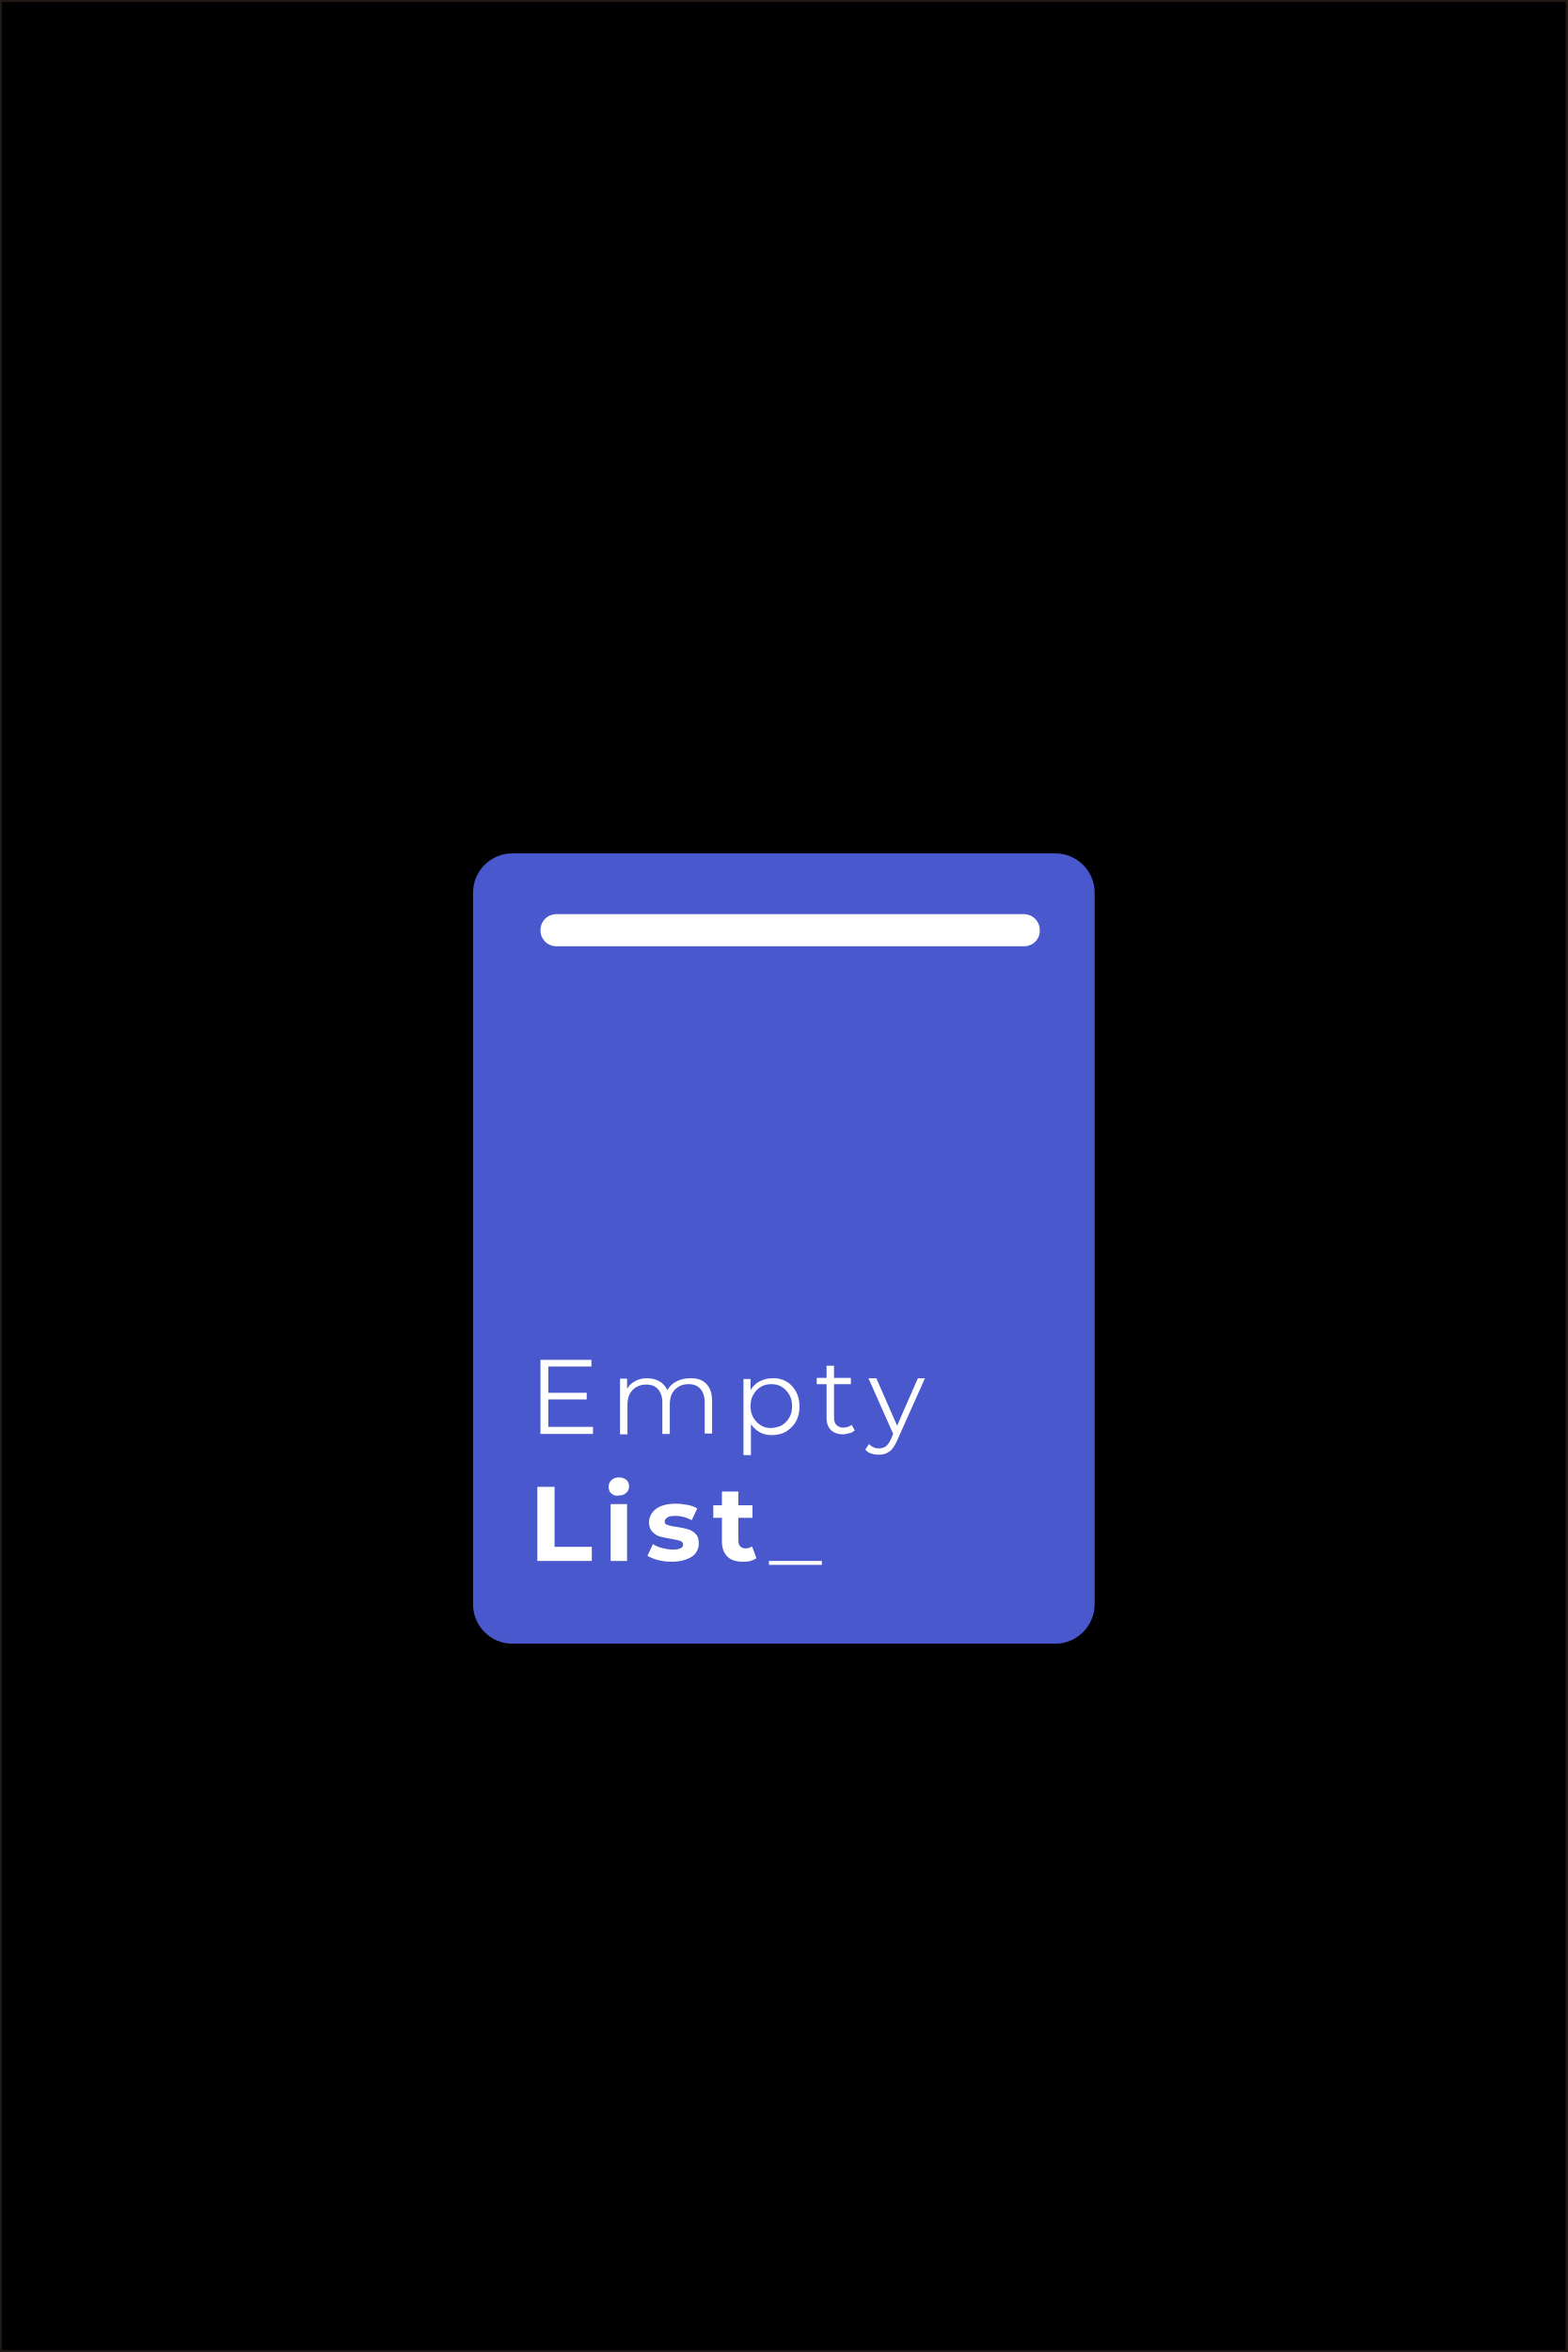
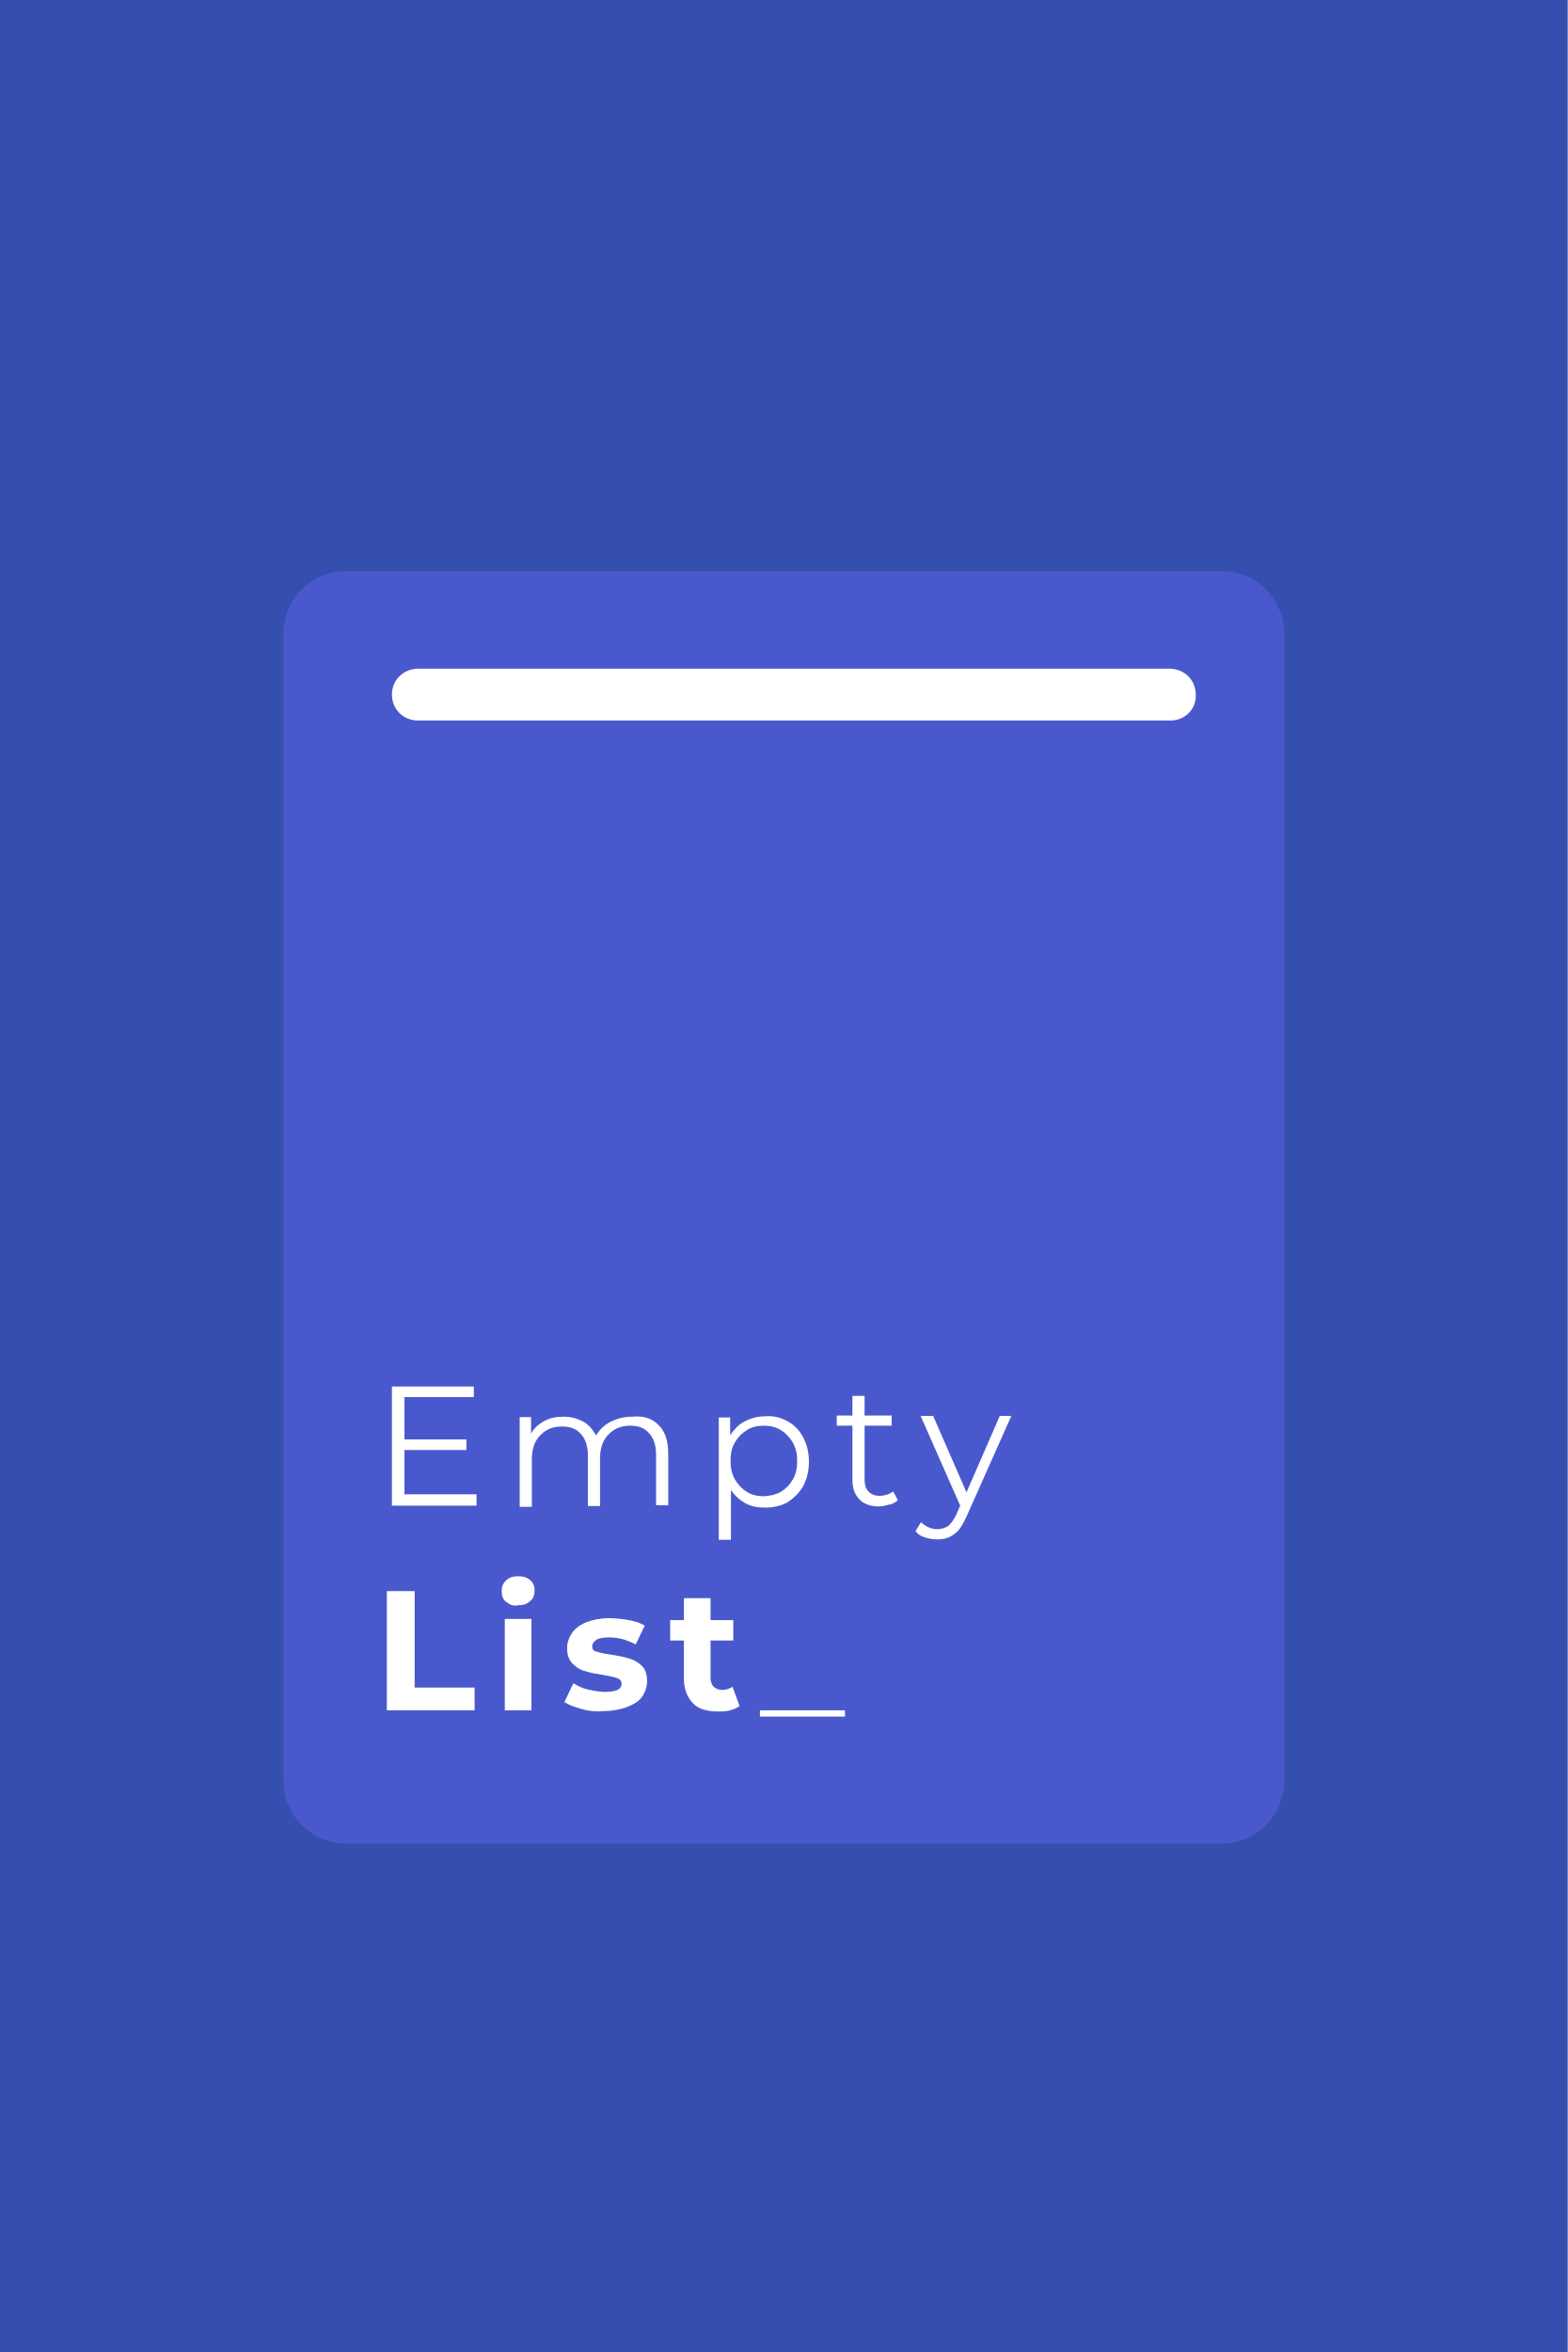
<svg xmlns="http://www.w3.org/2000/svg" version="1.1" id="Camada_1" x="0px" y="0px" viewBox="0 0 400 600" style="enable-background:new 0 0 400 600;" xml:space="preserve">
  <style type="text/css">
- 	.st0{stroke:#211915;stroke-miterlimit:10;}
+ 	.st0{fill:#354FAF;}
	.st1{fill:#4959CD;}
	.st2{fill:none;}
	.st3{fill:#FFFFFF;}
</style>
  <rect class="st0" width="400" height="600" />
-   <path class="st1" d="M269.3,419.3H130.7c-5.5,0-10-4.5-10-10V227.7c0-5.5,4.5-10,10-10h138.6c5.5,0,10,4.5,10,10v181.5  C279.3,414.8,274.8,419.3,269.3,419.3z" />
  <g>
-     <rect x="134.8" y="345.8" class="st2" width="113.9" height="55.1" />
-     <path class="st3" d="M151.3,364.1v1.7h-13.4v-18.9h13v1.7h-11v6.7h9.8v1.7h-9.8v7H151.3z" />
-     <path class="st3" d="M180.2,353c1,1,1.5,2.5,1.5,4.5v8.2h-1.9v-8c0-1.5-0.4-2.6-1.1-3.4c-0.7-0.8-1.7-1.2-3-1.2   c-1.5,0-2.6,0.5-3.5,1.4s-1.3,2.2-1.3,3.8v7.5H169v-8c0-1.5-0.4-2.6-1.1-3.4s-1.7-1.2-3-1.2c-1.5,0-2.6,0.5-3.5,1.4   c-0.9,0.9-1.3,2.2-1.3,3.8v7.5h-1.9v-14.2h1.8v2.6c0.5-0.9,1.2-1.5,2.1-2c0.9-0.5,1.9-0.7,3.1-0.7c1.2,0,2.2,0.3,3.1,0.8   s1.5,1.3,2,2.2c0.5-0.9,1.3-1.7,2.3-2.2c1-0.5,2.1-0.8,3.4-0.8C177.8,351.5,179.2,352,180.2,353z" />
-     <path class="st3" d="M200.6,352.4c1.1,0.6,1.9,1.5,2.5,2.6c0.6,1.1,0.9,2.3,0.9,3.8c0,1.4-0.3,2.7-0.9,3.8   c-0.6,1.1-1.5,1.9-2.5,2.6c-1.1,0.6-2.3,0.9-3.6,0.9c-1.2,0-2.2-0.2-3.1-0.7c-0.9-0.5-1.7-1.2-2.3-2.1v7.9h-1.9v-19.4h1.8v2.8   c0.6-0.9,1.3-1.7,2.3-2.2s2-0.8,3.2-0.8C198.3,351.5,199.5,351.8,200.6,352.4z M199.5,363.6c0.8-0.5,1.4-1.1,1.9-2   c0.5-0.8,0.7-1.8,0.7-2.9s-0.2-2-0.7-2.9c-0.5-0.8-1.1-1.5-1.9-2c-0.8-0.5-1.7-0.7-2.7-0.7c-1,0-1.9,0.2-2.7,0.7   c-0.8,0.5-1.4,1.1-1.9,2c-0.5,0.8-0.7,1.8-0.7,2.9s0.2,2,0.7,2.9c0.5,0.8,1.1,1.5,1.9,2c0.8,0.5,1.7,0.7,2.7,0.7   C197.8,364.2,198.7,364,199.5,363.6z" />
-     <path class="st3" d="M218.1,364.9c-0.4,0.3-0.8,0.6-1.3,0.7s-1.1,0.3-1.7,0.3c-1.3,0-2.4-0.4-3.1-1.1c-0.7-0.7-1.1-1.7-1.1-3.1   v-8.6h-2.5v-1.6h2.5v-3.1h1.9v3.1h4.3v1.6h-4.3v8.5c0,0.8,0.2,1.5,0.6,1.9s1,0.7,1.8,0.7c0.4,0,0.8-0.1,1.1-0.2   c0.4-0.1,0.7-0.3,1-0.5L218.1,364.9z" />
-     <path class="st3" d="M236,351.6l-7.1,15.9c-0.6,1.3-1.2,2.3-2,2.8c-0.8,0.6-1.7,0.8-2.7,0.8c-0.7,0-1.3-0.1-1.9-0.3   c-0.6-0.2-1.1-0.5-1.5-1l0.9-1.4c0.7,0.7,1.6,1.1,2.6,1.1c0.6,0,1.2-0.2,1.7-0.5c0.5-0.4,0.9-1,1.3-1.8l0.6-1.4l-6.3-14.2h2   l5.3,12.1l5.3-12.1H236z" />
-     <path class="st3" d="M137.1,379.3h4.4v15.3h9.5v3.6h-13.9V379.3z" />
-     <path class="st3" d="M156,381c-0.5-0.4-0.7-1-0.7-1.7s0.2-1.2,0.7-1.7c0.5-0.5,1.1-0.7,1.9-0.7c0.8,0,1.4,0.2,1.9,0.6   c0.5,0.4,0.7,1,0.7,1.6c0,0.7-0.2,1.3-0.7,1.7c-0.5,0.5-1.1,0.7-1.9,0.7C157.1,381.7,156.5,381.4,156,381z M155.8,383.7h4.2v14.5   h-4.2V383.7z" />
-     <path class="st3" d="M168,398c-1.2-0.3-2.1-0.7-2.8-1.1l1.4-3c0.6,0.4,1.4,0.8,2.3,1s1.8,0.4,2.7,0.4c1.8,0,2.7-0.4,2.7-1.3   c0-0.4-0.2-0.7-0.7-0.9c-0.5-0.2-1.2-0.3-2.2-0.5c-1.2-0.2-2.2-0.4-2.9-0.6c-0.8-0.2-1.4-0.6-2-1.2c-0.6-0.6-0.9-1.4-0.9-2.5   c0-0.9,0.3-1.7,0.8-2.4c0.5-0.7,1.3-1.3,2.3-1.7c1-0.4,2.2-0.6,3.6-0.6c1,0,2,0.1,3.1,0.3c1,0.2,1.9,0.5,2.5,0.9l-1.4,3   c-1.3-0.7-2.7-1.1-4.2-1.1c-0.9,0-1.6,0.1-2,0.4s-0.7,0.6-0.7,1c0,0.5,0.2,0.8,0.7,0.9c0.5,0.2,1.3,0.4,2.3,0.5   c1.2,0.2,2.2,0.4,2.9,0.6s1.4,0.6,2,1.2c0.6,0.6,0.8,1.4,0.8,2.5c0,0.9-0.3,1.7-0.8,2.4c-0.5,0.7-1.3,1.2-2.4,1.6   c-1,0.4-2.3,0.6-3.7,0.6C170.3,398.4,169.1,398.3,168,398z" />
-     <path class="st3" d="M193,397.5c-0.4,0.3-0.9,0.5-1.5,0.7c-0.6,0.2-1.2,0.2-1.9,0.2c-1.7,0-3.1-0.4-4-1.3c-0.9-0.9-1.4-2.2-1.4-3.9   v-6h-2.2V384h2.2v-3.5h4.2v3.5h3.6v3.2h-3.6v5.9c0,0.6,0.2,1.1,0.5,1.4c0.3,0.3,0.8,0.5,1.3,0.5c0.7,0,1.2-0.2,1.7-0.5L193,397.5z" />
-     <path class="st3" d="M196.2,398.2h13.5v1h-13.5V398.2z" />
+     <path class="st1" d="M311.6,470.3H88.4c-8.9,0-16.1-7.2-16.1-16.1V161.8c0-8.9,7.2-16.1,16.1-16.1h223.2c8.9,0,16.1,7.2,16.1,16.1   v292.3C327.7,463.1,320.4,470.3,311.6,470.3z" />
+     <g>
+       <rect x="95" y="352" class="st2" width="183.4" height="88.7" />
+       <path class="st3" d="M121.6,381.4v2.7H100v-30.4h20.9v2.7h-17.7v10.8H119v2.7h-15.8v11.3h18.4V381.4z" />
+       <path class="st3" d="M168.1,363.6c1.6,1.6,2.4,4,2.4,7.2V384h-3.1v-12.9c0-2.4-0.6-4.2-1.8-5.5c-1.1-1.3-2.7-1.9-4.8-1.9    c-2.4,0-4.2,0.8-5.6,2.3c-1.4,1.4-2.1,3.5-2.1,6.1v12.1h-3.1v-12.9c0-2.4-0.6-4.2-1.8-5.5c-1.1-1.3-2.7-1.9-4.8-1.9    c-2.4,0-4.2,0.8-5.6,2.3c-1.4,1.4-2.1,3.5-2.1,6.1v12.1h-3.1v-22.9h2.9v4.2c0.8-1.4,1.9-2.4,3.4-3.2c1.4-0.8,3.1-1.1,5-1.1    c1.9,0,3.5,0.5,5,1.3c1.4,0.8,2.4,2.1,3.2,3.5c0.8-1.4,2.1-2.7,3.7-3.5c1.6-0.8,3.4-1.3,5.5-1.3    C164.3,361.1,166.5,361.9,168.1,363.6z" />
+       <path class="st3" d="M201,362.6c1.8,1,3.1,2.4,4,4.2s1.4,3.7,1.4,6.1c0,2.3-0.5,4.3-1.4,6.1c-1,1.8-2.4,3.1-4,4.2    c-1.8,1-3.7,1.4-5.8,1.4c-1.9,0-3.5-0.3-5-1.1c-1.4-0.8-2.7-1.9-3.7-3.4v12.7h-3.1v-31.2h2.9v4.5c1-1.4,2.1-2.7,3.7-3.5    c1.6-0.8,3.2-1.3,5.2-1.3C197.3,361.1,199.2,361.6,201,362.6z M199.2,380.6c1.3-0.8,2.3-1.8,3.1-3.2c0.8-1.3,1.1-2.9,1.1-4.7    s-0.3-3.2-1.1-4.7c-0.8-1.3-1.8-2.4-3.1-3.2c-1.3-0.8-2.7-1.1-4.3-1.1c-1.6,0-3.1,0.3-4.3,1.1c-1.3,0.8-2.3,1.8-3.1,3.2    c-0.8,1.3-1.1,2.9-1.1,4.7s0.3,3.2,1.1,4.7c0.8,1.3,1.8,2.4,3.1,3.2c1.3,0.8,2.7,1.1,4.3,1.1C196.5,381.6,197.9,381.3,199.2,380.6    z" />
+       <path class="st3" d="M229.1,382.7c-0.6,0.5-1.3,1-2.1,1.1c-0.8,0.2-1.8,0.5-2.7,0.5c-2.1,0-3.9-0.6-5-1.8c-1.1-1.1-1.8-2.7-1.8-5    v-13.8h-4v-2.6h4v-5h3.1v5h6.9v2.6h-6.9v13.7c0,1.3,0.3,2.4,1,3.1s1.6,1.1,2.9,1.1c0.6,0,1.3-0.2,1.8-0.3c0.6-0.2,1.1-0.5,1.6-0.8    L229.1,382.7z" />
+       <path class="st3" d="M258,361.3l-11.4,25.6c-1,2.1-1.9,3.7-3.2,4.5c-1.3,1-2.7,1.3-4.3,1.3c-1.1,0-2.1-0.2-3.1-0.5    c-1-0.3-1.8-0.8-2.4-1.6l1.4-2.3c1.1,1.1,2.6,1.8,4.2,1.8c1,0,1.9-0.3,2.7-0.8c0.8-0.6,1.4-1.6,2.1-2.9l1-2.3l-10.1-22.9h3.2    l8.5,19.5l8.5-19.5H258z" />
+       <path class="st3" d="M98.7,405.9h7.1v24.6h15.3v5.8H98.7V405.9z" />
+       <path class="st3" d="M129.1,408.6c-0.8-0.6-1.1-1.6-1.1-2.7c0-1.1,0.3-1.9,1.1-2.7s1.8-1.1,3.1-1.1c1.3,0,2.3,0.3,3.1,1    s1.1,1.6,1.1,2.6c0,1.1-0.3,2.1-1.1,2.7c-0.8,0.8-1.8,1.1-3.1,1.1C130.9,409.8,130,409.3,129.1,408.6z M128.8,413h6.8v23.3h-6.8    V413z" />
+       <path class="st3" d="M148.5,436c-1.9-0.5-3.4-1.1-4.5-1.8l2.3-4.8c1,0.6,2.3,1.3,3.7,1.6s2.9,0.6,4.3,0.6c2.9,0,4.3-0.6,4.3-2.1    c0-0.6-0.3-1.1-1.1-1.4s-1.9-0.5-3.5-0.8c-1.9-0.3-3.5-0.6-4.7-1c-1.3-0.3-2.3-1-3.2-1.9c-1-1-1.4-2.3-1.4-4    c0-1.4,0.5-2.7,1.3-3.9c0.8-1.1,2.1-2.1,3.7-2.7c1.6-0.6,3.5-1,5.8-1c1.6,0,3.2,0.2,5,0.5c1.6,0.3,3.1,0.8,4,1.4l-2.3,4.8    c-2.1-1.1-4.3-1.8-6.8-1.8c-1.4,0-2.6,0.2-3.2,0.6s-1.1,1-1.1,1.6c0,0.8,0.3,1.3,1.1,1.4c0.8,0.3,2.1,0.6,3.7,0.8    c1.9,0.3,3.5,0.6,4.7,1c1.1,0.3,2.3,1,3.2,1.9c1,1,1.3,2.3,1.3,4c0,1.4-0.5,2.7-1.3,3.9c-0.8,1.1-2.1,1.9-3.9,2.6    c-1.6,0.6-3.7,1-6,1C152.2,436.7,150.2,436.5,148.5,436z" />
+       <path class="st3" d="M188.7,435.2c-0.6,0.5-1.4,0.8-2.4,1.1c-1,0.3-1.9,0.3-3.1,0.3c-2.7,0-5-0.6-6.4-2.1s-2.3-3.5-2.3-6.3v-9.7    H171v-5.2h3.5v-5.6h6.8v5.6h5.8v5.2h-5.8v9.5c0,1,0.3,1.8,0.8,2.3c0.5,0.5,1.3,0.8,2.1,0.8c1.1,0,1.9-0.3,2.7-0.8L188.7,435.2z" />
+       <path class="st3" d="M193.9,436.3h21.7v1.6h-21.7V436.3z" />
+     </g>
+     <path class="st3" d="M298.7,183.8H106.6c-3.7,0-6.6-2.9-6.6-6.6l0,0c0-3.7,2.9-6.6,6.6-6.6h191.9c3.7,0,6.6,2.9,6.6,6.6l0,0   C305.3,180.9,302.3,183.8,298.7,183.8z" />
  </g>
-   <path class="st3" d="M261.3,241.4H142c-2.3,0-4.1-1.8-4.1-4.1l0,0c0-2.3,1.8-4.1,4.1-4.1h119.2c2.3,0,4.1,1.8,4.1,4.1l0,0  C265.4,239.6,263.5,241.4,261.3,241.4z" />
-   <g>
- </g>
-   <g>
- </g>
-   <g>
- </g>
-   <g>
- </g>
-   <g>
- </g>
-   <g>
- </g>
</svg>
